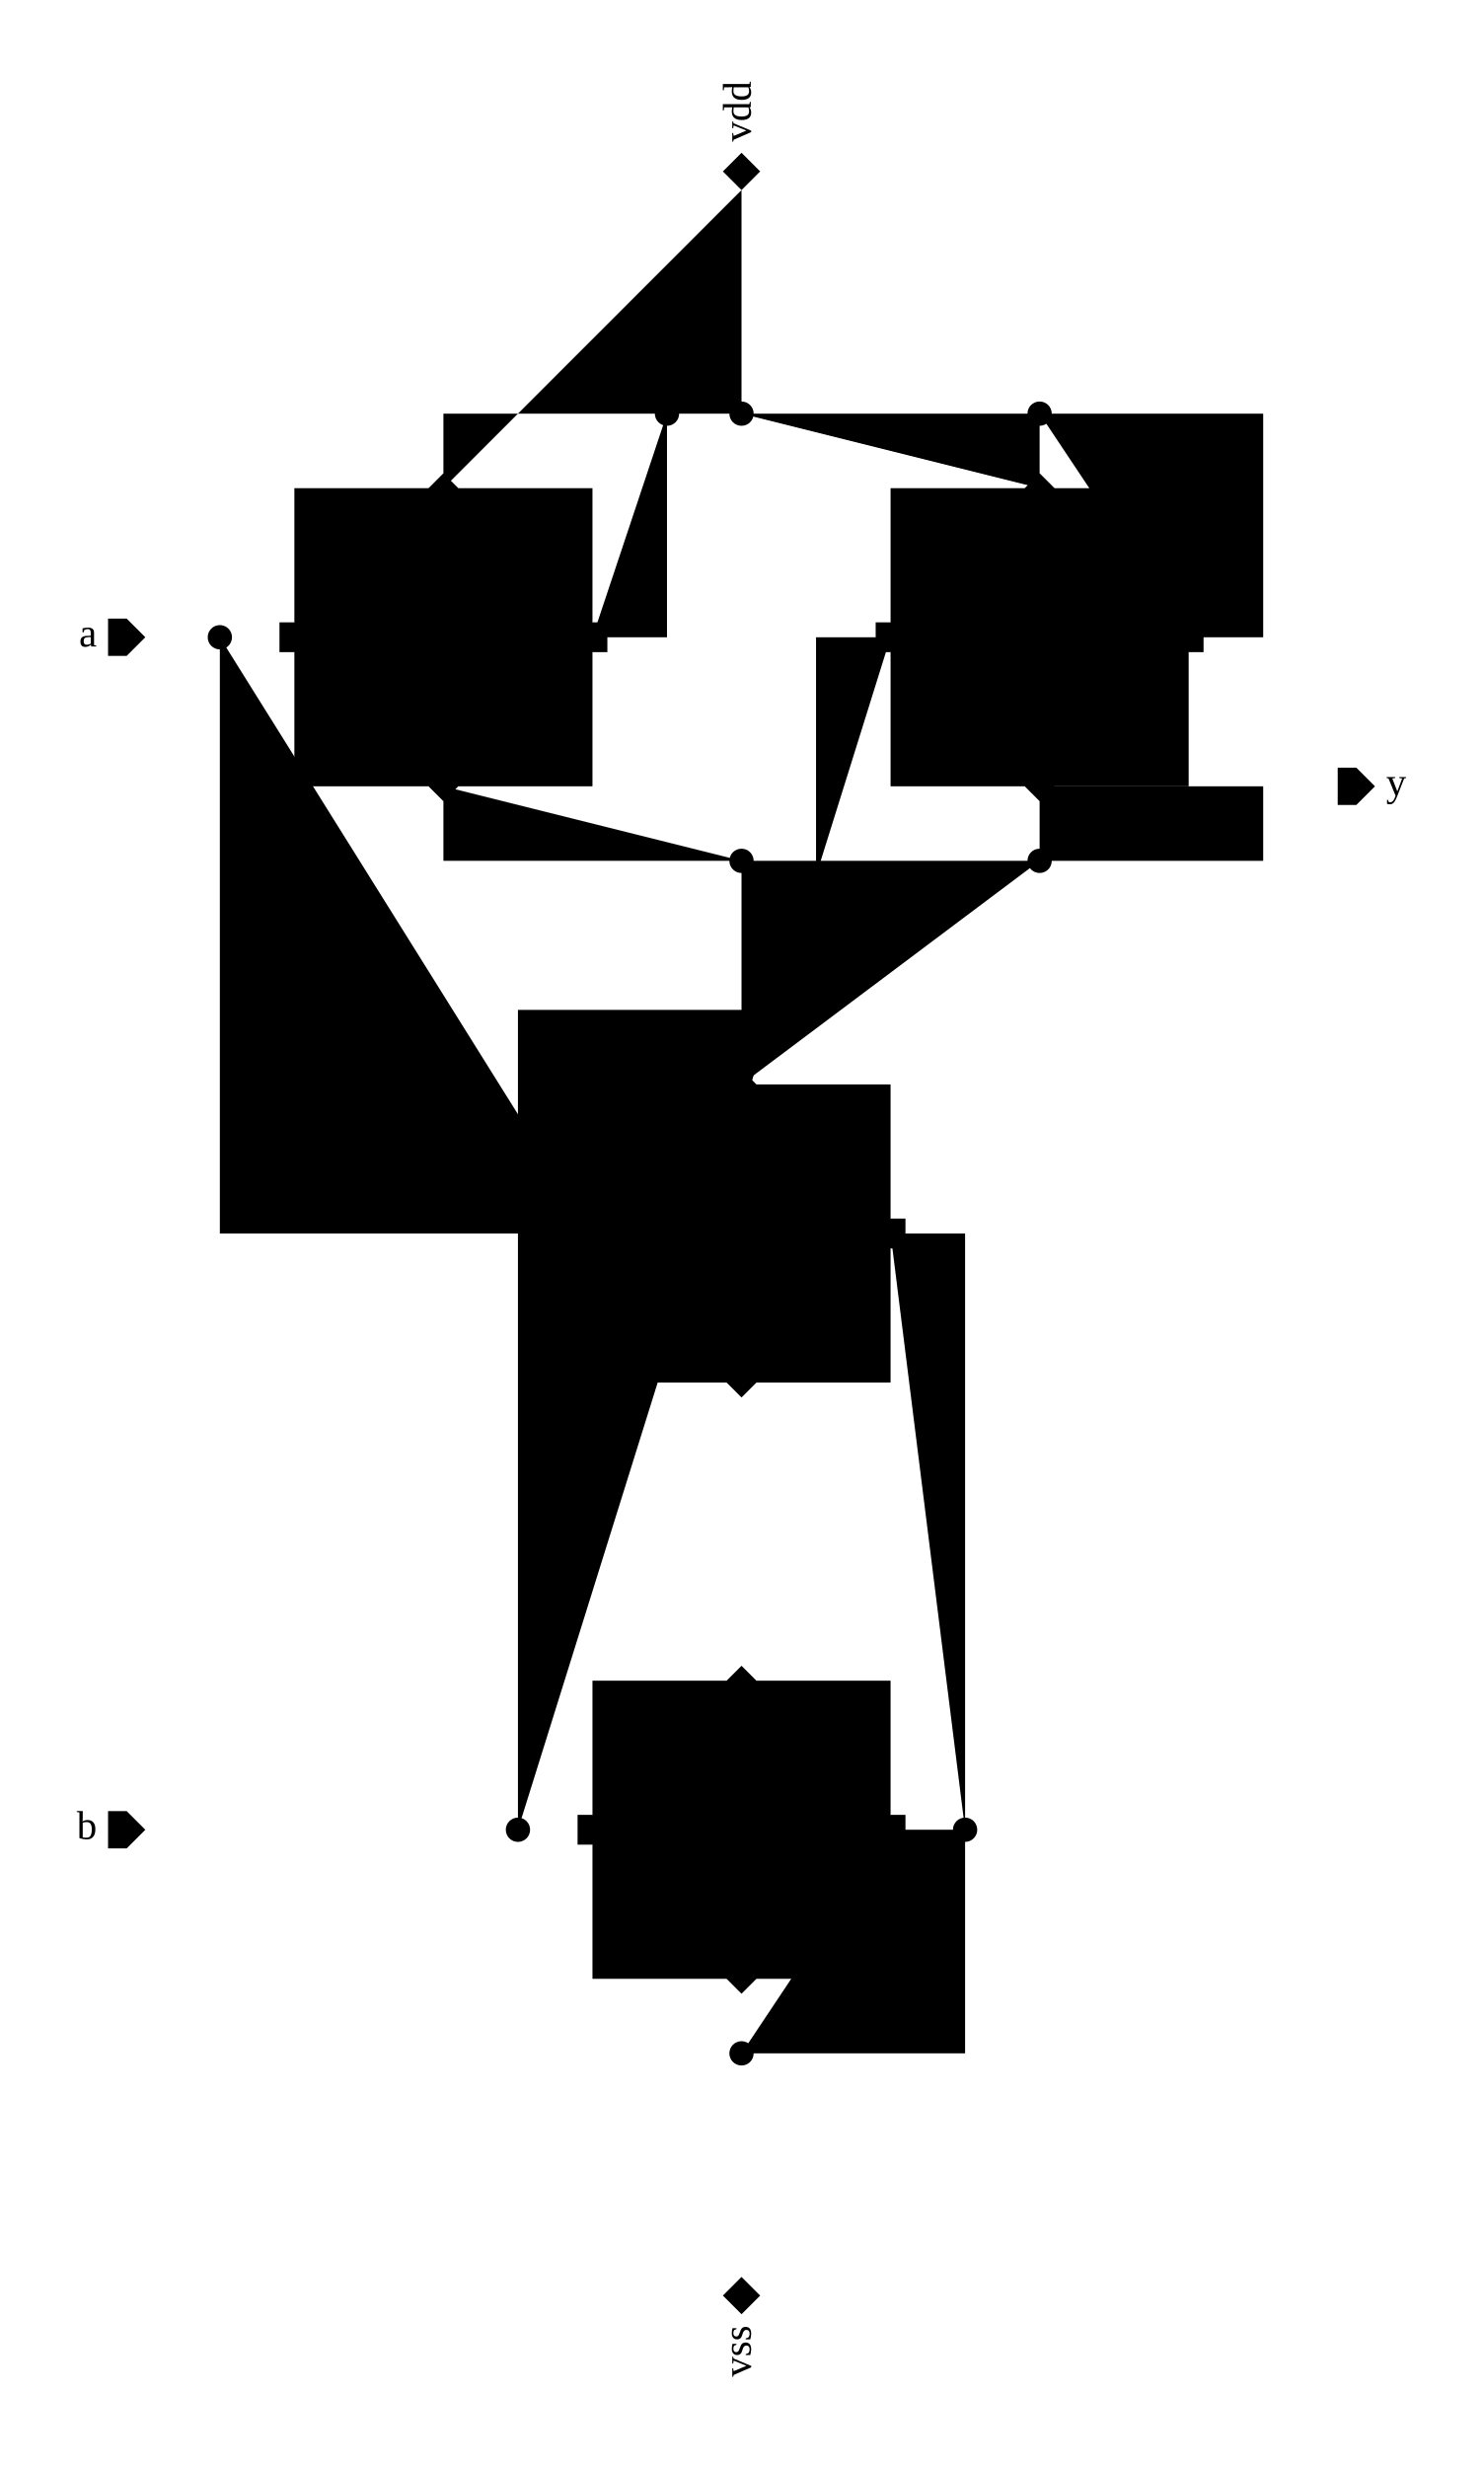
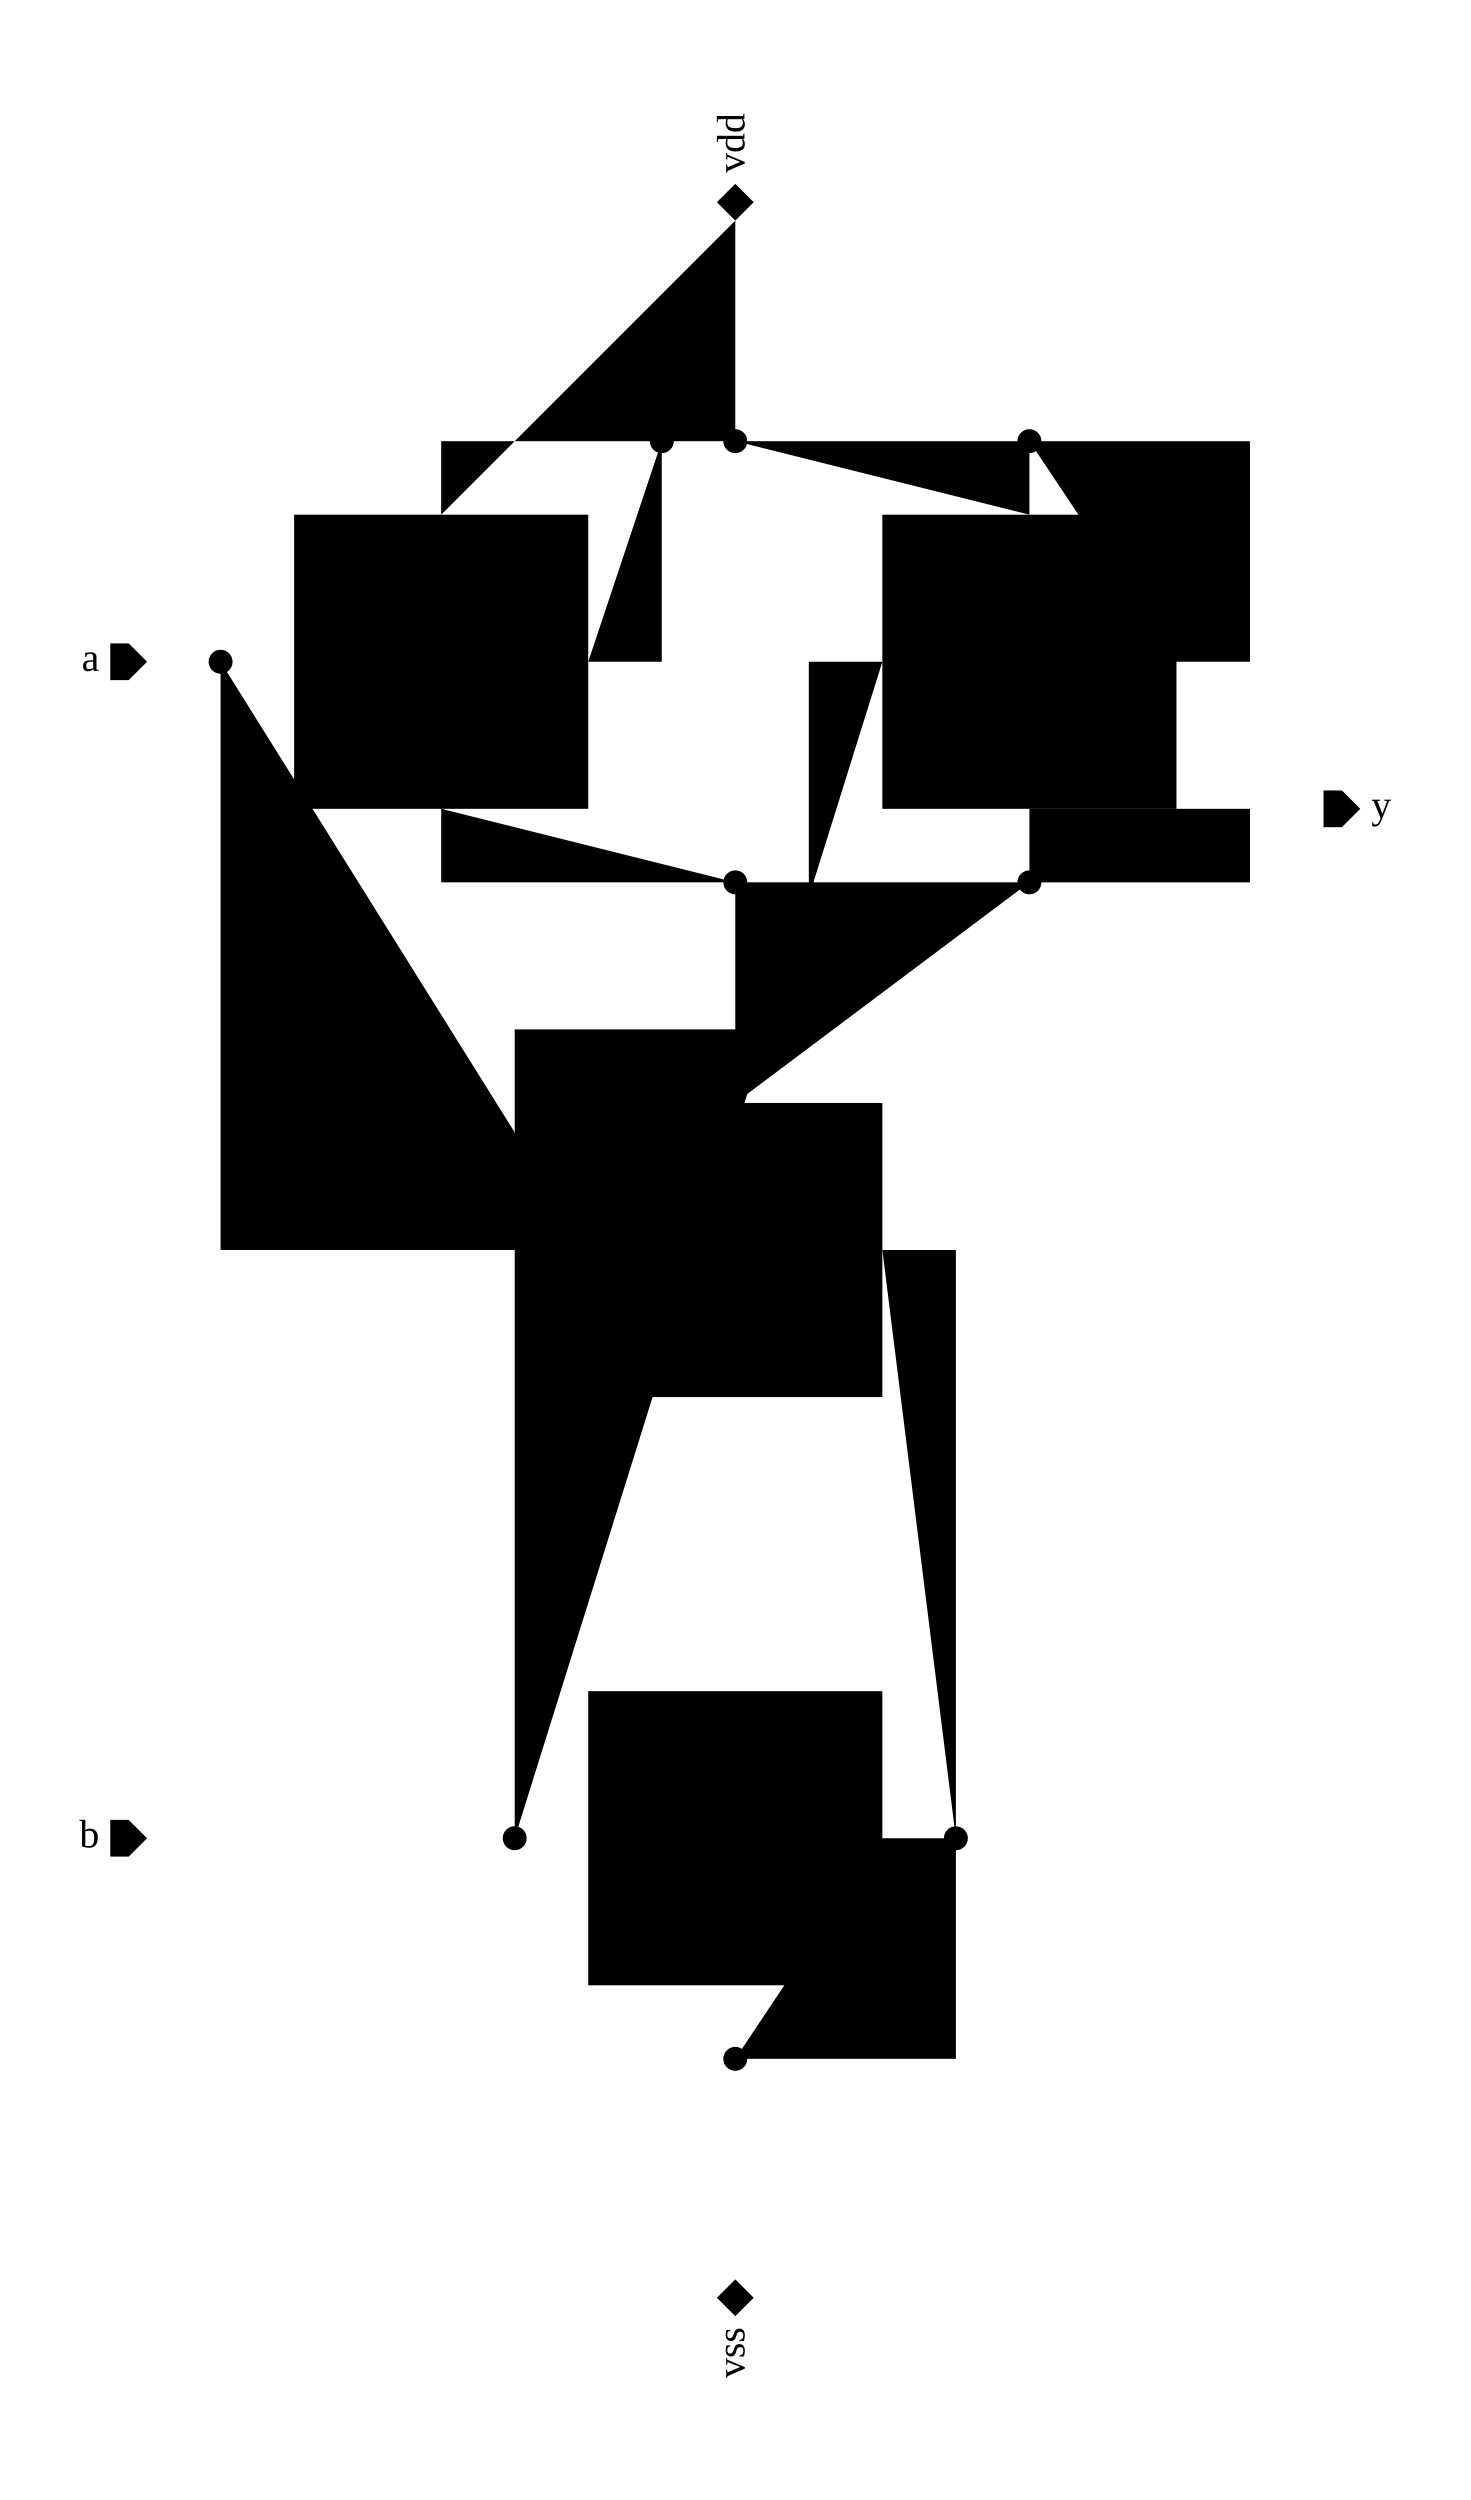
- <svg xmlns="http://www.w3.org/2000/svg" width="497.5px" height="827.5px" viewBox="-3.95 -2.55 19.9 33.1">
+ <svg xmlns="http://www.w3.org/2000/svg" width="500.0px" height="850.0px" viewBox="-4.0 -3.0 20.0 34.0">
  <g transform="matrix(1 0 0 -1 0 28.0)">
    <path d="M6.0 28.0 L6.0 27.0 L6.0 25.0 L5.0 25.0 L2.0 25.0 L2.0 24.0" class="schemWire" />
    <path d="M6.0 25.0 L10.0 25.0 L10.0 24.0" class="schemWire" />
    <path d="M5.0 25.0 L5.0 22.0 L4.0 22.0" class="schemWire" />
    <path d="M10.0 25.0 L13.0 25.0 L13.0 22.0 L12.0 22.0" class="schemWire" />
    <path d="M14.0 20.0 L13.0 20.0 L13.0 19.0 L10.0 19.0 L10.0 20.0" class="schemWire" />
    <path d="M10.0 19.0 L6.0 19.0 L6.0 16.0" class="schemWire" />
    <path d="M6.0 19.0 L2.0 19.0 L2.0 20.0" class="schemWire" />
    <path d="M6.0 0.0 L6.0 1.0 L6.0 3.0 L6.0 4.0" class="schemWire" />
    <path d="M6.0 3.0 L9.0 3.0 L9.0 6.0 L8.0 6.0" class="schemWire" />
    <path d="M9.0 6.0 L9.0 14.0 L8.0 14.0" class="schemWire" />
    <path d="M-2.0 22.0 L-1.0 22.0 L0.0 22.0" class="schemWire" />
    <path d="M-1.0 22.0 L-1.0 14.0 L4.0 14.0" class="schemWire" />
    <path d="M-2.0 6.0 L-1.0 6.0 L3.0 6.0 L4.0 6.0" class="schemWire" />
    <path d="M3.0 6.0 L3.0 17.0 L7.0 17.0 L7.0 22.0 L8.0 22.0" class="schemWire" />
    <path d="M6.0 12.0 L6.0 8.0" class="schemWire" />
    <circle cx="-1.0" cy="22.0" r="0.163" class="connPoint" />
    <circle cx="3.0" cy="6.0" r="0.163" class="connPoint" />
    <circle cx="10.0" cy="19.0" r="0.163" class="connPoint" />
    <circle cx="6.0" cy="19.0" r="0.163" class="connPoint" />
    <circle cx="6.0" cy="3.0" r="0.163" class="connPoint" />
    <circle cx="9.0" cy="6.0" r="0.163" class="connPoint" />
    <circle cx="6.0" cy="25.0" r="0.163" class="connPoint" />
    <circle cx="5.0" cy="25.0" r="0.163" class="connPoint" />
    <circle cx="10.0" cy="25.0" r="0.163" class="connPoint" />
    <g>
      <rect x="0.0" y="20.0" width="4.0" height="4.0" class="symbolOutline" />
-       <text transform="matrix(0.045 0 0 -0.045 3.875 23.875)" dominant-baseline="hanging" text-anchor="end" class="cellName">Pmos</text>
-       <text transform="matrix(0.045 0 0 -0.045 3.875 20.125)" dominant-baseline="ideographic" text-anchor="end" class="params">
-         <tspan x="0" y="-1em">l=1u</tspan>
-         <tspan x="0" y="0em">w=1u</tspan>
+       <text transform="matrix(0.045 0 0 -0.045 2.375 23.57)" dominant-baseline="hanging" text-anchor="start">
+         <tspan x="0" y="0em" class="instanceName">pu_a</tspan>
+         <tspan x="0" y="1em" class="cellName">Pmos</tspan>
      </text>
-       <text transform="matrix(0.045 0 0 -0.045 0.125 23.875)" dominant-baseline="hanging" text-anchor="start" class="instanceName">pu_a</text>
      <path d="M2.0 0.0 L2.0 1.25 L1.3 1.25 L1.3 2.75 L2.0 2.75 L2.0 4.0" transform="matrix(1 0 0 1 0.0 20.0)" class="symbolPoly" />
      <path d="M1.0 1.25 L1.0 2.75" transform="matrix(1 0 0 1 0.0 20.0)" class="symbolPoly" />
      <path d="M0.0 2.0 L1.0 2.0" transform="matrix(1 0 0 1 0.0 20.0)" class="symbolPoly" />
      <path d="M4.0 2.0 L1.3 2.0" transform="matrix(1 0 0 1 0.0 20.0)" class="symbolPoly" />
      <path d="M1.7 2.55 L1.3 2.75 L1.7 2.95" transform="matrix(1 0 0 1 0.0 20.0)" class="symbolPoly" />
      <path d="M1.6 1.8 L2.0 2.0 L1.6 2.2" transform="matrix(1 0 0 1 0.0 20.0)" class="symbolPoly" />
-       <path d="M0 0 L0.2 -0.2 L0.2 -0.4 L0 -0.4 L-0.2 -0.4 L-0.2 -0.2 Z" transform="matrix(0 -1 1 0 0.2 22.0)" class="pinArrow" />
-       <text transform="matrix(0.045 0 0 -0.045 0.125 22.125)" dominant-baseline="ideographic" text-anchor="start" class="pinLabel">g</text>
-       <path d="M0 0 L0.2 -0.2 L0.2 -0.2 L0 -0.4 L-0.2 -0.2 L-0.2 -0.2 Z" transform="matrix(1 0 0 1 2.0 20.2)" class="pinArrow" />
-       <text transform="matrix(0 0.045 0.045 0 1.875 20.125)" dominant-baseline="ideographic" text-anchor="start" class="pinLabel">d</text>
-       <path d="M0 0 L0.2 -0.2 L0.2 -0.2 L0 -0.4 L-0.2 -0.2 L-0.2 -0.2 Z" transform="matrix(-1 0 0 -1 2.0 23.8)" class="pinArrow" />
-       <text transform="matrix(0 0.045 0.045 0 1.875 23.875)" dominant-baseline="ideographic" text-anchor="end" class="pinLabel">s</text>
-       <path d="M0 0 L0.2 -0.2 L0.2 -0.4 L0 -0.4 L-0.2 -0.4 L-0.2 -0.2 Z" transform="matrix(0 1 -1 0 3.8 22.0)" class="pinArrow" />
-       <text transform="matrix(0.045 0 0 -0.045 3.875 22.125)" dominant-baseline="ideographic" text-anchor="end" class="pinLabel">b</text>
+       <text transform="matrix(0.045 0 0 -0.045 0.125 21.875)" dominant-baseline="hanging" text-anchor="start" class="pinLabel detail">g</text>
+       <text transform="matrix(0 0.045 0.045 0 1.875 20.125)" dominant-baseline="ideographic" text-anchor="start" class="pinLabel detail">d</text>
+       <text transform="matrix(0 0.045 0.045 0 1.875 23.875)" dominant-baseline="ideographic" text-anchor="end" class="pinLabel detail">s</text>
+       <text transform="matrix(0.045 0 0 -0.045 3.875 21.875)" dominant-baseline="hanging" text-anchor="end" class="pinLabel detail">b</text>
    </g>
    <g>
      <rect x="8.0" y="20.0" width="4.0" height="4.0" class="symbolOutline" />
-       <text transform="matrix(0.045 0 0 -0.045 11.875 23.875)" dominant-baseline="hanging" text-anchor="end" class="cellName">Pmos</text>
-       <text transform="matrix(0.045 0 0 -0.045 11.875 20.125)" dominant-baseline="ideographic" text-anchor="end" class="params">
-         <tspan x="0" y="-1em">l=1u</tspan>
-         <tspan x="0" y="0em">w=1u</tspan>
+       <text transform="matrix(0.045 0 0 -0.045 10.375 23.57)" dominant-baseline="hanging" text-anchor="start">
+         <tspan x="0" y="0em" class="instanceName">pu_b</tspan>
+         <tspan x="0" y="1em" class="cellName">Pmos</tspan>
      </text>
-       <text transform="matrix(0.045 0 0 -0.045 8.125 23.875)" dominant-baseline="hanging" text-anchor="start" class="instanceName">pu_b</text>
      <path d="M2.0 0.0 L2.0 1.25 L1.3 1.25 L1.3 2.75 L2.0 2.75 L2.0 4.0" transform="matrix(1 0 0 1 8.0 20.0)" class="symbolPoly" />
      <path d="M1.0 1.25 L1.0 2.75" transform="matrix(1 0 0 1 8.0 20.0)" class="symbolPoly" />
      <path d="M0.0 2.0 L1.0 2.0" transform="matrix(1 0 0 1 8.0 20.0)" class="symbolPoly" />
      <path d="M4.0 2.0 L1.3 2.0" transform="matrix(1 0 0 1 8.0 20.0)" class="symbolPoly" />
      <path d="M1.7 2.55 L1.3 2.75 L1.7 2.95" transform="matrix(1 0 0 1 8.0 20.0)" class="symbolPoly" />
      <path d="M1.6 1.8 L2.0 2.0 L1.6 2.2" transform="matrix(1 0 0 1 8.0 20.0)" class="symbolPoly" />
-       <path d="M0 0 L0.2 -0.2 L0.2 -0.4 L0 -0.4 L-0.2 -0.4 L-0.2 -0.2 Z" transform="matrix(0 -1 1 0 8.2 22.0)" class="pinArrow" />
-       <text transform="matrix(0.045 0 0 -0.045 8.125 22.125)" dominant-baseline="ideographic" text-anchor="start" class="pinLabel">g</text>
-       <path d="M0 0 L0.2 -0.2 L0.2 -0.2 L0 -0.4 L-0.2 -0.2 L-0.2 -0.2 Z" transform="matrix(1 0 0 1 10.0 20.2)" class="pinArrow" />
-       <text transform="matrix(0 0.045 0.045 0 9.875 20.125)" dominant-baseline="ideographic" text-anchor="start" class="pinLabel">d</text>
-       <path d="M0 0 L0.2 -0.2 L0.2 -0.2 L0 -0.4 L-0.2 -0.2 L-0.2 -0.2 Z" transform="matrix(-1 0 0 -1 10.0 23.8)" class="pinArrow" />
-       <text transform="matrix(0 0.045 0.045 0 9.875 23.875)" dominant-baseline="ideographic" text-anchor="end" class="pinLabel">s</text>
-       <path d="M0 0 L0.2 -0.2 L0.2 -0.4 L0 -0.4 L-0.2 -0.4 L-0.2 -0.2 Z" transform="matrix(0 1 -1 0 11.8 22.0)" class="pinArrow" />
-       <text transform="matrix(0.045 0 0 -0.045 11.875 22.125)" dominant-baseline="ideographic" text-anchor="end" class="pinLabel">b</text>
+       <text transform="matrix(0.045 0 0 -0.045 8.125 21.875)" dominant-baseline="hanging" text-anchor="start" class="pinLabel detail">g</text>
+       <text transform="matrix(0 0.045 0.045 0 9.875 20.125)" dominant-baseline="ideographic" text-anchor="start" class="pinLabel detail">d</text>
+       <text transform="matrix(0 0.045 0.045 0 9.875 23.875)" dominant-baseline="ideographic" text-anchor="end" class="pinLabel detail">s</text>
+       <text transform="matrix(0.045 0 0 -0.045 11.875 21.875)" dominant-baseline="hanging" text-anchor="end" class="pinLabel detail">b</text>
    </g>
    <g>
      <rect x="4.0" y="12.0" width="4.0" height="4.0" class="symbolOutline" />
-       <text transform="matrix(0.045 0 0 -0.045 7.875 15.875)" dominant-baseline="hanging" text-anchor="end" class="cellName">Nmos</text>
-       <text transform="matrix(0.045 0 0 -0.045 7.875 12.125)" dominant-baseline="ideographic" text-anchor="end" class="params">
-         <tspan x="0" y="-1em">l=1u</tspan>
-         <tspan x="0" y="0em">w=1u</tspan>
+       <text transform="matrix(0.045 0 0 -0.045 6.375 15.57)" dominant-baseline="hanging" text-anchor="start">
+         <tspan x="0" y="0em" class="instanceName">pd_a</tspan>
+         <tspan x="0" y="1em" class="cellName">Nmos</tspan>
      </text>
-       <text transform="matrix(0.045 0 0 -0.045 4.125 15.875)" dominant-baseline="hanging" text-anchor="start" class="instanceName">pd_a</text>
      <path d="M2.0 0.0 L2.0 1.25 L1.3 1.25 L1.3 2.75 L2.0 2.75 L2.0 4.0" transform="matrix(1 0 0 1 4.0 12.0)" class="symbolPoly" />
      <path d="M1.0 1.25 L1.0 2.75" transform="matrix(1 0 0 1 4.0 12.0)" class="symbolPoly" />
      <path d="M0.0 2.0 L1.0 2.0" transform="matrix(1 0 0 1 4.0 12.0)" class="symbolPoly" />
      <path d="M4.0 2.0 L1.3 2.0" transform="matrix(1 0 0 1 4.0 12.0)" class="symbolPoly" />
      <path d="M1.7 1.8 L1.3 2.0 L1.7 2.2" transform="matrix(1 0 0 1 4.0 12.0)" class="symbolPoly" />
      <path d="M1.6 1.05 L2.0 1.25 L1.6 1.45" transform="matrix(1 0 0 1 4.0 12.0)" class="symbolPoly" />
-       <path d="M0 0 L0.2 -0.2 L0.2 -0.4 L0 -0.4 L-0.2 -0.4 L-0.2 -0.2 Z" transform="matrix(0 -1 1 0 4.2 14.0)" class="pinArrow" />
-       <text transform="matrix(0.045 0 0 -0.045 4.125 14.125)" dominant-baseline="ideographic" text-anchor="start" class="pinLabel">g</text>
-       <path d="M0 0 L0.2 -0.2 L0.2 -0.2 L0 -0.4 L-0.2 -0.2 L-0.2 -0.2 Z" transform="matrix(1 0 0 1 6.0 12.2)" class="pinArrow" />
-       <text transform="matrix(0 0.045 0.045 0 5.875 12.125)" dominant-baseline="ideographic" text-anchor="start" class="pinLabel">s</text>
-       <path d="M0 0 L0.2 -0.2 L0.2 -0.2 L0 -0.4 L-0.2 -0.2 L-0.2 -0.2 Z" transform="matrix(-1 0 0 -1 6.0 15.8)" class="pinArrow" />
-       <text transform="matrix(0 0.045 0.045 0 5.875 15.875)" dominant-baseline="ideographic" text-anchor="end" class="pinLabel">d</text>
-       <path d="M0 0 L0.2 -0.2 L0.2 -0.4 L0 -0.4 L-0.2 -0.4 L-0.2 -0.2 Z" transform="matrix(0 1 -1 0 7.8 14.0)" class="pinArrow" />
-       <text transform="matrix(0.045 0 0 -0.045 7.875 14.125)" dominant-baseline="ideographic" text-anchor="end" class="pinLabel">b</text>
+       <text transform="matrix(0.045 0 0 -0.045 4.125 13.875)" dominant-baseline="hanging" text-anchor="start" class="pinLabel detail">g</text>
+       <text transform="matrix(0 0.045 0.045 0 5.875 12.125)" dominant-baseline="ideographic" text-anchor="start" class="pinLabel detail">s</text>
+       <text transform="matrix(0 0.045 0.045 0 5.875 15.875)" dominant-baseline="ideographic" text-anchor="end" class="pinLabel detail">d</text>
+       <text transform="matrix(0.045 0 0 -0.045 7.875 13.875)" dominant-baseline="hanging" text-anchor="end" class="pinLabel detail">b</text>
    </g>
    <g>
      <rect x="4.0" y="4.0" width="4.0" height="4.0" class="symbolOutline" />
-       <text transform="matrix(0.045 0 0 -0.045 7.875 7.875)" dominant-baseline="hanging" text-anchor="end" class="cellName">Nmos</text>
-       <text transform="matrix(0.045 0 0 -0.045 7.875 4.125)" dominant-baseline="ideographic" text-anchor="end" class="params">
-         <tspan x="0" y="-1em">l=1u</tspan>
-         <tspan x="0" y="0em">w=1u</tspan>
+       <text transform="matrix(0.045 0 0 -0.045 6.375 7.57)" dominant-baseline="hanging" text-anchor="start">
+         <tspan x="0" y="0em" class="instanceName">pd_b</tspan>
+         <tspan x="0" y="1em" class="cellName">Nmos</tspan>
      </text>
-       <text transform="matrix(0.045 0 0 -0.045 4.125 7.875)" dominant-baseline="hanging" text-anchor="start" class="instanceName">pd_b</text>
      <path d="M2.0 0.0 L2.0 1.25 L1.3 1.25 L1.3 2.75 L2.0 2.75 L2.0 4.0" transform="matrix(1 0 0 1 4.0 4.0)" class="symbolPoly" />
      <path d="M1.0 1.25 L1.0 2.75" transform="matrix(1 0 0 1 4.0 4.0)" class="symbolPoly" />
      <path d="M0.0 2.0 L1.0 2.0" transform="matrix(1 0 0 1 4.0 4.0)" class="symbolPoly" />
      <path d="M4.0 2.0 L1.3 2.0" transform="matrix(1 0 0 1 4.0 4.0)" class="symbolPoly" />
      <path d="M1.7 1.8 L1.3 2.0 L1.7 2.2" transform="matrix(1 0 0 1 4.0 4.0)" class="symbolPoly" />
      <path d="M1.6 1.05 L2.0 1.25 L1.6 1.45" transform="matrix(1 0 0 1 4.0 4.0)" class="symbolPoly" />
-       <path d="M0 0 L0.2 -0.2 L0.2 -0.4 L0 -0.4 L-0.2 -0.4 L-0.2 -0.2 Z" transform="matrix(0 -1 1 0 4.2 6.0)" class="pinArrow" />
-       <text transform="matrix(0.045 0 0 -0.045 4.125 6.125)" dominant-baseline="ideographic" text-anchor="start" class="pinLabel">g</text>
-       <path d="M0 0 L0.2 -0.2 L0.2 -0.2 L0 -0.4 L-0.2 -0.2 L-0.2 -0.2 Z" transform="matrix(1 0 0 1 6.0 4.2)" class="pinArrow" />
-       <text transform="matrix(0 0.045 0.045 0 5.875 4.125)" dominant-baseline="ideographic" text-anchor="start" class="pinLabel">s</text>
-       <path d="M0 0 L0.2 -0.2 L0.2 -0.2 L0 -0.4 L-0.2 -0.2 L-0.2 -0.2 Z" transform="matrix(-1 0 0 -1 6.0 7.8)" class="pinArrow" />
-       <text transform="matrix(0 0.045 0.045 0 5.875 7.875)" dominant-baseline="ideographic" text-anchor="end" class="pinLabel">d</text>
-       <path d="M0 0 L0.2 -0.2 L0.2 -0.4 L0 -0.4 L-0.2 -0.4 L-0.2 -0.2 Z" transform="matrix(0 1 -1 0 7.8 6.0)" class="pinArrow" />
-       <text transform="matrix(0.045 0 0 -0.045 7.875 6.125)" dominant-baseline="ideographic" text-anchor="end" class="pinLabel">b</text>
+       <text transform="matrix(0.045 0 0 -0.045 4.125 5.875)" dominant-baseline="hanging" text-anchor="start" class="pinLabel detail">g</text>
+       <text transform="matrix(0 0.045 0.045 0 5.875 4.125)" dominant-baseline="ideographic" text-anchor="start" class="pinLabel detail">s</text>
+       <text transform="matrix(0 0.045 0.045 0 5.875 7.875)" dominant-baseline="ideographic" text-anchor="end" class="pinLabel detail">d</text>
+       <text transform="matrix(0.045 0 0 -0.045 7.875 5.875)" dominant-baseline="hanging" text-anchor="end" class="pinLabel detail">b</text>
    </g>
    <g>
      <path d="M0 0 L0.25 -0.25 L0.25 -0.5 L0 -0.5 L-0.25 -0.5 L-0.25 -0.25 Z" transform="matrix(0 -1 1 0 -2.0 22.0)" class="portArrow" />
      <text transform="matrix(0.045 0 0 -0.045 -2.65 22.0)" dominant-baseline="middle" text-anchor="end" class="portLabel">a</text>
    </g>
    <g>
      <path d="M0 0 L0.25 -0.25 L0.25 -0.5 L0 -0.5 L-0.25 -0.5 L-0.25 -0.25 Z" transform="matrix(0 -1 1 0 -2.0 6.0)" class="portArrow" />
      <text transform="matrix(0.045 0 0 -0.045 -2.65 6.0)" dominant-baseline="middle" text-anchor="end" class="portLabel">b</text>
    </g>
    <g>
      <path d="M0 0 L0.25 0 L0.25 -0.25 L0 -0.5 L-0.25 -0.25 L-0.25 0 Z" transform="matrix(0 1 -1 0 14.0 20.0)" class="portArrow" />
      <text transform="matrix(0.045 0 0 -0.045 14.65 20.0)" dominant-baseline="middle" text-anchor="start" class="portLabel">y</text>
    </g>
    <g>
      <path d="M0 0 L0.25 -0.25 L0.25 -0.25 L0 -0.5 L-0.25 -0.25 L-0.25 -0.25 Z" transform="matrix(-1 0 0 -1 6.0 28.0)" class="portArrow" />
      <text transform="matrix(0 0.045 0.045 0 6.0 28.65)" dominant-baseline="middle" text-anchor="start" class="portLabel">vdd</text>
    </g>
    <g>
      <path d="M0 0 L0.25 -0.25 L0.25 -0.25 L0 -0.5 L-0.25 -0.25 L-0.25 -0.25 Z" transform="matrix(1 0 0 1 6.0 0.0)" class="portArrow" />
      <text transform="matrix(0 0.045 0.045 0 6.0 -0.65)" dominant-baseline="middle" text-anchor="end" class="portLabel">vss</text>
    </g>
  </g>
</svg>
